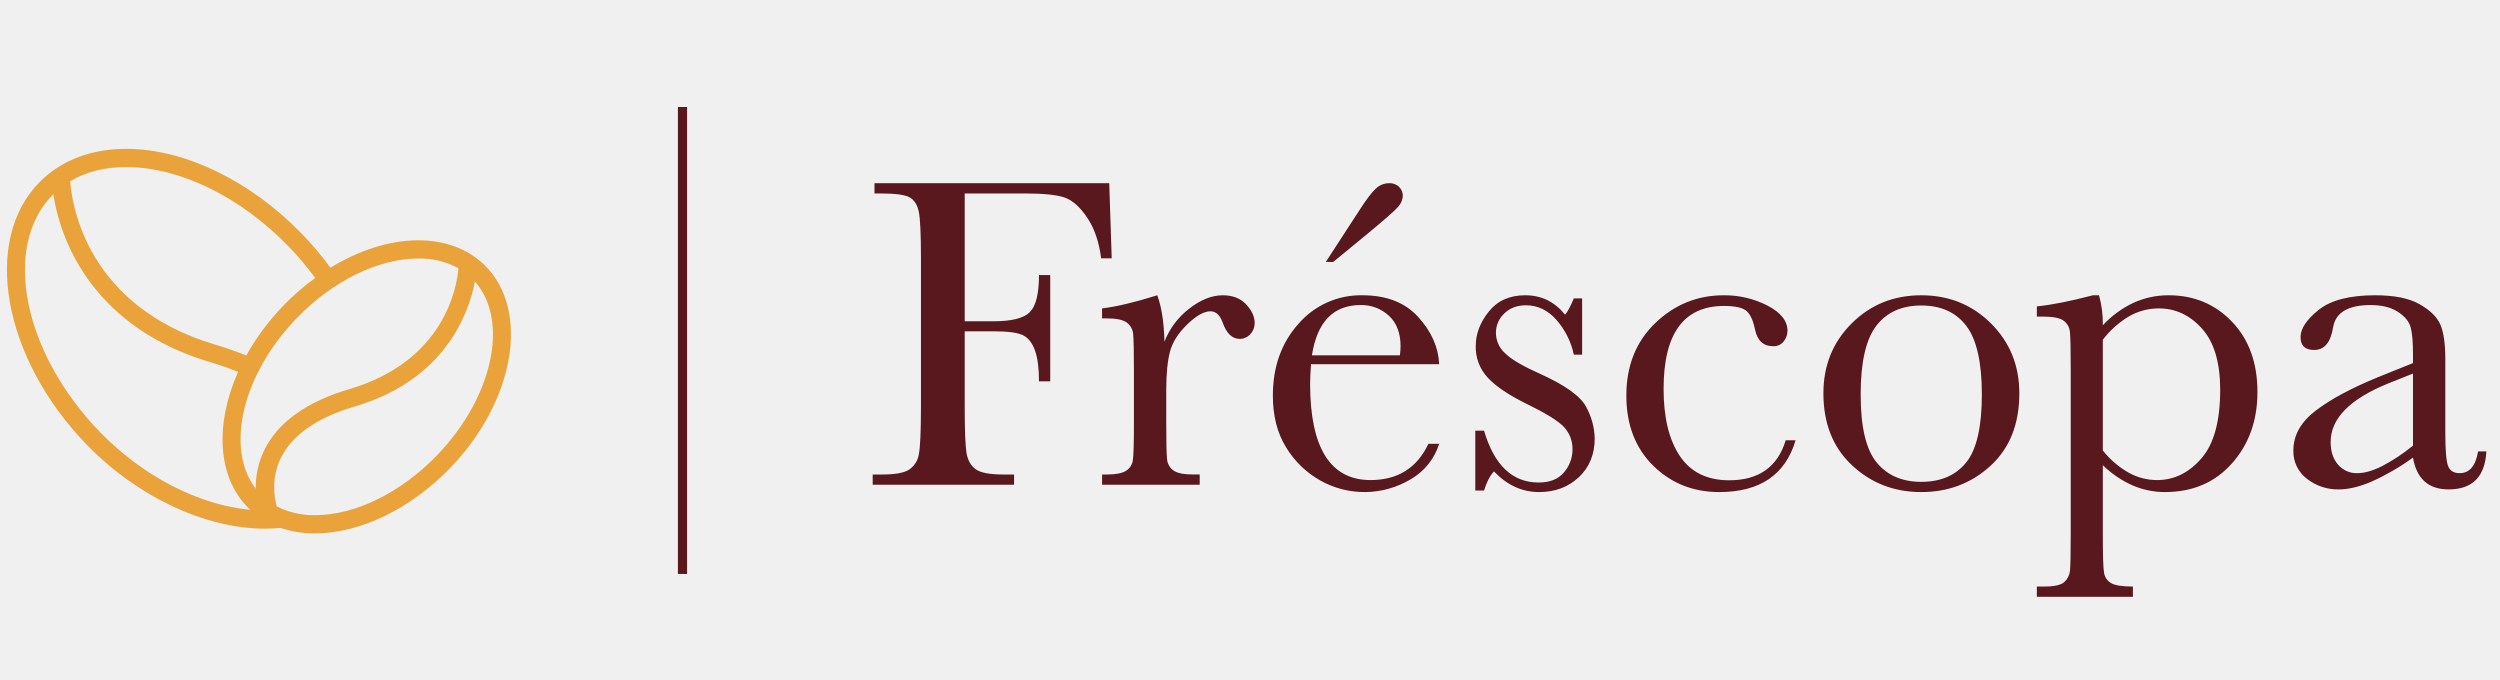
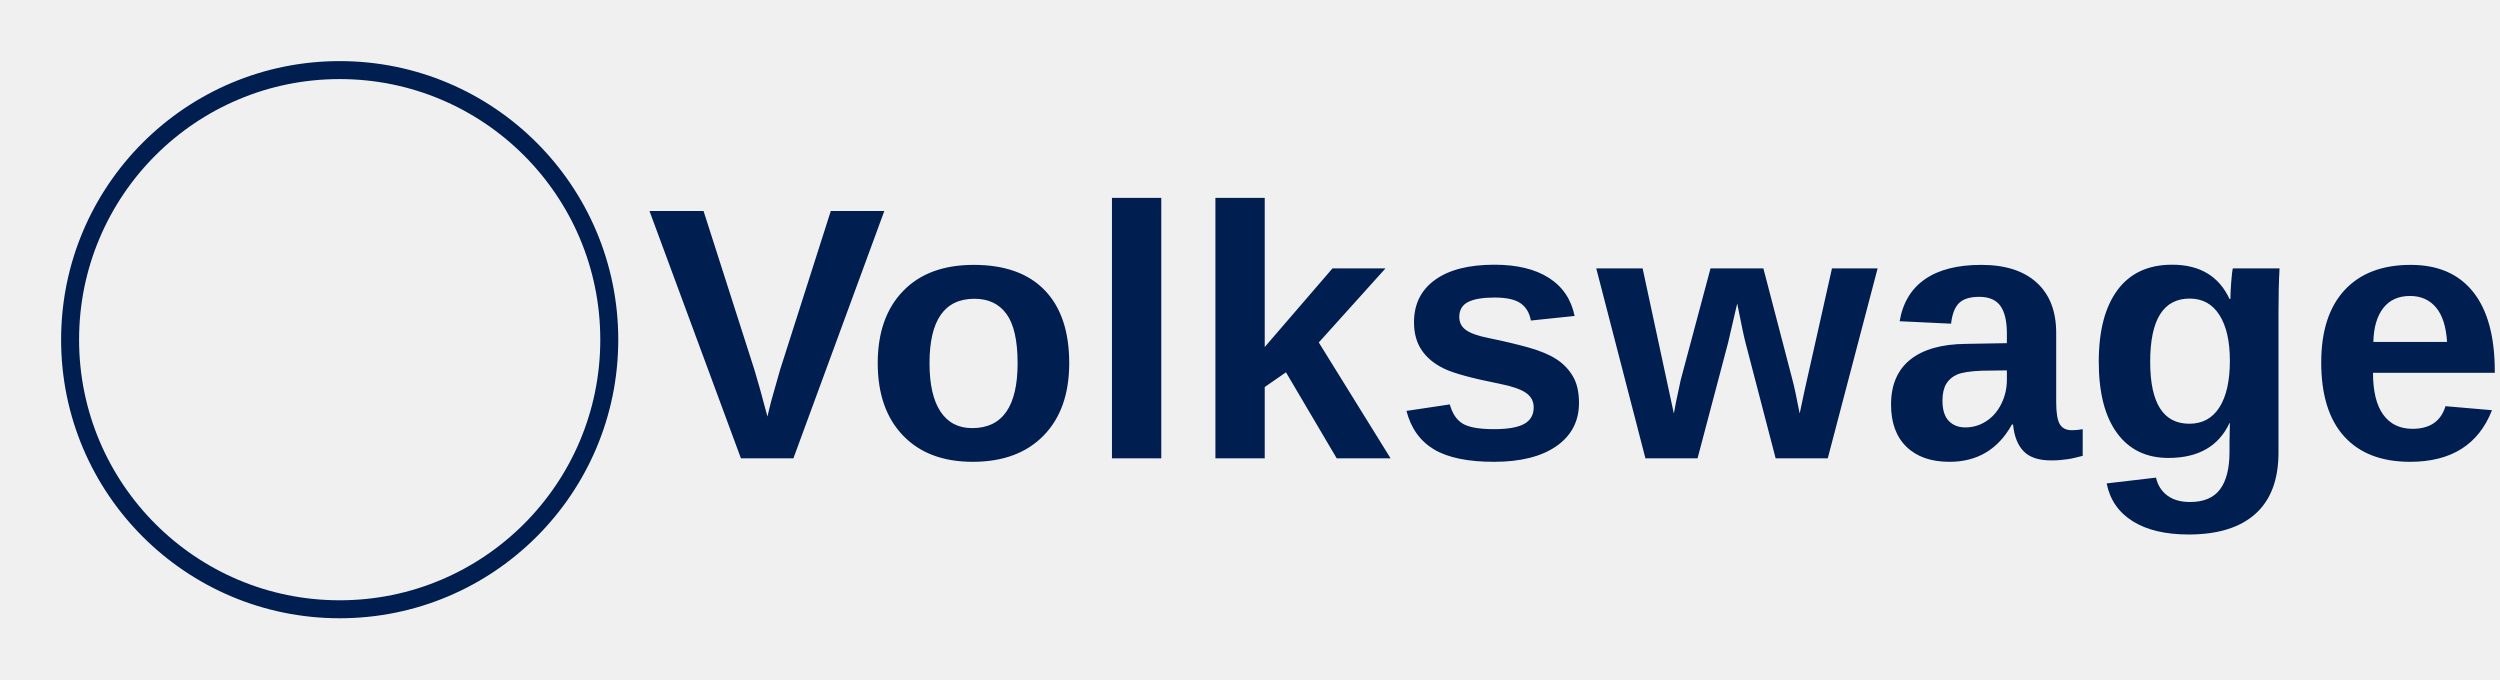
<svg xmlns="http://www.w3.org/2000/svg" width="1391" height="378" viewBox="0 0 1391 378">
-   <g id="Frescopa_Logotype" data-name="Frescopa Logotype" transform="translate(17760 11303)">
-     <rect id="area" width="1391" height="378" transform="translate(-17760 -11303)" fill="#fff" opacity="0" />
-     <g id="Logo" transform="translate(-17760 -11301)">
-       <rect id="area-2" data-name="area" width="1391" height="373.925" fill="none" opacity="0" />
-       <path id="Frescopa" d="M647.735,230.124V224.43h3.748q8.86,0,11.543-2.531a9.777,9.777,0,0,0,3.124-6.066q.437-3.528.437-20.473V103.309q0-16.206-.437-20.418a8.584,8.584,0,0,0-3.554-6.43c-2.082-1.485-5.8-2.228-11.113-2.228h-3.748V68.545q12.359-1.238,31.214-6.189h3.373a57.742,57.742,0,0,1,2.124,16.7A54.923,54.923,0,0,1,701.619,66.5a46.581,46.581,0,0,1,19.414-4.147q21.229,0,35.344,14.786,14.1,14.782,14.1,39.035,0,23.757-14.174,39.716t-37.274,15.962a45.131,45.131,0,0,1-18.172-3.776,56.209,56.209,0,0,1-16.416-11.2V195.36q0,17.568.68,21.4a8,8,0,0,0,3.936,5.756q3.248,1.908,12.119,1.912v5.694ZM699.182,73.985a50.972,50.972,0,0,0-14.736,13.122v61.606a49.847,49.847,0,0,0,14.3,12.31,32.528,32.528,0,0,0,15.916,4.154q14.108,0,24.6-12.008t10.488-38.23q0-22.757-10.106-34.021t-24.1-11.258A33.055,33.055,0,0,0,699.182,73.985ZM544.894,156.944q-15.92-14.906-15.916-40.025,0-23.262,15.729-38.911t38.711-15.652q23.1,0,38.843,15.714t15.729,38.849q0,25.6-15.985,40.273t-38.586,14.662Q560.824,171.854,544.894,156.944ZM558.381,79.37q-8.673,11.316-8.676,38.168,0,26.976,8.864,37.8t24.849,10.825q16.357,0,25.044-10.825t8.676-37.8q0-26.728-8.614-38.106T583.418,68.043Q567.061,68.043,558.381,79.37ZM434.252,157.13q-14.92-14.721-14.917-38.973,0-24.871,16.1-40.335t38.093-15.467a52.244,52.244,0,0,1,24.35,5.749q11.12,5.756,11.113,14.05a9.434,9.434,0,0,1-2.062,5.811,6.971,6.971,0,0,1-5.928,2.723q-8.246,0-10.12-9.532c-.993-4.773-2.54-8.122-4.623-10.02-2.166-1.891-6.358-2.84-12.605-2.84q-16.742,0-25.169,11.5t-8.427,34.647q0,23.881,9.051,37.364T476.524,165.3q24.738,0,31.478-22.275h5.49q-8.5,28.822-42.459,28.829Q449.179,171.854,434.252,157.13Zm-88.59,3.218q-3.384,3.714-5.5,10.632h-4.873V137.7h4.873q8.486,28.833,30.347,28.836,9.485,0,14.167-5.694a19.229,19.229,0,0,0,4.685-12.5,17.742,17.742,0,0,0-5-12.991q-5.123-5.065-19.852-12.248-15.482-7.541-22.233-14.848a24.839,24.839,0,0,1-6.74-17.688q0-10.017,7.24-19.119t20.358-9.092q13.358,0,22.1,10.763,1.874-1.857,4.873-9.03h4.623v31.3h-4.623a42.539,42.539,0,0,0-9.676-19.352q-7.184-8.108-16.923-8.108-7.5,0-12.105,4.573a14.53,14.53,0,0,0-4.63,10.646,15.279,15.279,0,0,0,5.122,11.5q5,4.952,19.1,11.265,21.23,9.521,25.974,18.555a38.213,38.213,0,0,1,4.755,17.571q0,13.245-8.808,21.526t-22.17,8.294Q356.647,171.854,345.663,160.348Zm-96.725,5.007a52.186,52.186,0,0,1-18.915-18.376q-7.372-11.873-7.365-28.822,0-24,14.236-39.9a45.763,45.763,0,0,1,35.58-15.9q20.115,0,31.1,12.124t11.619,26.23H243.877q-.489,7.3-.493,10.893,0,26.718,8.433,40.149t25.155,13.424q22.739,0,32.221-20.178h6a34.688,34.688,0,0,1-15.861,19.738,50.054,50.054,0,0,1-50.393.619Zm-4.553-69.6h48.949a38.035,38.035,0,0,0,.375-5.068q0-10.893-6.427-16.89a22.32,22.32,0,0,0-15.8-6Q248.754,67.8,244.384,95.758Zm619.075,70.161q-4.946-4.467-6.434-13.245a131.741,131.741,0,0,1-22.788,13.245q-10.308,4.446-18.422,4.45a27.843,27.843,0,0,1-17.86-5.942,19.069,19.069,0,0,1-7.49-15.714q0-12.74,12.55-22.261,12.546-9.542,34.65-18.561l19.359-7.8V95.139q0-10.5-1.374-15.212t-7.115-8.411Q842.778,67.8,833.424,67.8q-18.731,0-20.858,12.372-2,12.616-10.488,12.613c-5.081,0-7.615-2.38-7.615-7.173q0-7.046,10.106-15.15t31.478-8.108q15.847,0,24.6,4.952,8.735,4.952,11.543,11.251,2.811,6.324,2.818,19.3v40.96q0,14.349,1.5,18.431c.992,2.716,3.158,4.085,6.49,4.085q8.236,0,10.245-12.124h4.609q-1.124,21.158-20.976,21.154Q868.38,170.368,863.459,165.919Zm-20.046-54.57q-32.224,13-32.214,32.667,0,7.8,4.116,12.558a13.52,13.52,0,0,0,10.738,4.766q5.872,0,13.612-3.837A100.134,100.134,0,0,0,857.024,146V105.909ZM127.627,167.776v-5.694h2.617q7.5,0,10.682-2.043a8.179,8.179,0,0,0,3.8-5.756q.625-3.714.625-21.278V104.423q0-16.33-.43-20.473a8.724,8.724,0,0,0-3.568-6.437q-3.124-2.29-11.113-2.29h-2.617V69.659q11.734-1.362,30.715-7.3,3.623,9.769,4,25.858a42.162,42.162,0,0,1,13.806-18.431q9.537-7.427,18.658-7.427,8.257,0,12.994,5.068,4.737,5.086,4.741,10.4a8.788,8.788,0,0,1-2.429,6.189,7.832,7.832,0,0,1-5.935,2.593q-6.247,0-9.489-9.154-2.249-6.189-6.74-6.189-5.383,0-12.869,7.235-7.5,7.252-9.613,15.04t-2.124,21.4V133q0,16.206.437,20.411a8.558,8.558,0,0,0,3.561,6.43q3.124,2.239,11.113,2.235h3.5v5.694ZM0,167.776v-5.694H5.254q10.859,0,15.035-2.73a12.618,12.618,0,0,0,5.379-8.473q1.177-5.756,1.187-26.787V41.813q0-20.033-1.187-25.851t-5-8.046Q16.86,5.7,4.005,5.694H1V0H131.618l1.374,41.813H127.12q-1.739-13.73-7.8-22.7t-12.675-11.2Q100.032,5.7,84.293,5.694H51.2V76.832H67.058q15.368,0,20.421-5.13t5.053-20.6H98.78v59.137H92.533q0-10.759-2.18-17.007t-6.5-8.541q-4.3-2.29-16.8-2.29H51.2v41.7q0,19.8.993,25.92,1.01,6.128,5.06,9.1t15.673,2.971h5.74v5.694ZM252.124,43.8l18.734-28.829q5.737-8.913,9.058-11.946A10.726,10.726,0,0,1,287.343,0a7.285,7.285,0,0,1,5.622,2.159A6.774,6.774,0,0,1,294.957,6.8a9.723,9.723,0,0,1-2.679,6.43q-2.686,3.095-17.047,14.972L256.247,43.8Z" transform="translate(485.564 99.934)" fill="#58181d" stroke="rgba(0,0,0,0)" stroke-width="1" />
-       <rect id="Line" width="5.115" height="259.805" transform="translate(377.184 57.534)" fill="#58181d" />
-       <path id="Beans" d="M152.258,210.922q-4.274.429-8.687.422c-32.95,0-70.723-17.509-98.9-46.448C-2.478,116.46-14.181,50.6,18.588,18.1,30.694,6.095,47.429-.122,67.1,0c32.186.282,68.336,17.853,96.7,47.006a179.461,179.461,0,0,1,16.213,19.134c15.794-9.663,32.668-15.12,48.332-15.256,15.3-.076,28.251,4.738,37.663,14.078,25.321,25.109,16.457,75.807-19.761,113.006-21.733,22.33-49.47,35.782-74.187,36l-.6.014A58.662,58.662,0,0,1,152.258,210.922Zm19.716-7.088c22.031-.193,47.047-12.5,66.92-32.9,31.512-32.387,40.8-75.262,21.5-97.09-3.459,17.894-16.637,54.679-66.761,69.485-20.983,6.2-34.831,15.8-41.147,28.527-5.8,11.687-3.508,23.035-2.364,27.1A45.683,45.683,0,0,0,171.974,203.834ZM52.038,157.86c23.98,24.626,55.152,40.408,83.349,42.988q-.5-.466-.985-.948c-17.487-17.345-18.665-46.9-5.786-75.782a155.443,155.443,0,0,0-15.239-5.341C67.85,105.332,46.2,78.023,36.052,57.481A112.034,112.034,0,0,1,25.8,25.287C-3.019,53.929,8.741,113.388,52.038,157.86ZM228.447,61.03c-22.038.186-47.054,12.489-66.927,32.894-30.628,31.465-40.261,72.85-23.068,95.194a46.936,46.936,0,0,1,4.772-21.553c7.58-15.46,23.558-26.876,47.491-33.946,52.425-15.483,59.56-56.147,60.528-67.176a44.907,44.907,0,0,0-22.281-5.415ZM116.3,109.067a164.3,164.3,0,0,1,16.858,5.951,132.417,132.417,0,0,1,21-28.123,136.1,136.1,0,0,1,17.376-15.078,169.85,169.85,0,0,0-15.092-17.781c-26.5-27.227-59.93-43.643-89.423-43.89-12.2-.1-22.963,2.585-31.807,7.853C36.155,31.181,44.4,87.832,116.3,109.067Z" transform="translate(3.856 80.807)" fill="#eaa33a" stroke="rgba(0,0,0,0)" stroke-width="1" />
-     </g>
+   <g id="Volkswagen_Logotype_Alt" data-name="Volkswagen Logotype Alt">
+     <rect id="area" width="1391" height="378" fill="#fff" opacity="0" />
+     <circle cx="189" cy="189" r="150" fill="none" stroke="#001E50" stroke-width="10" />
+     <text x="360" y="255" font-family="Arial, Helvetica, sans-serif" font-size="200" font-weight="600" letter-spacing="2" fill="#001E50">Volkswagen</text>
  </g>
</svg>
